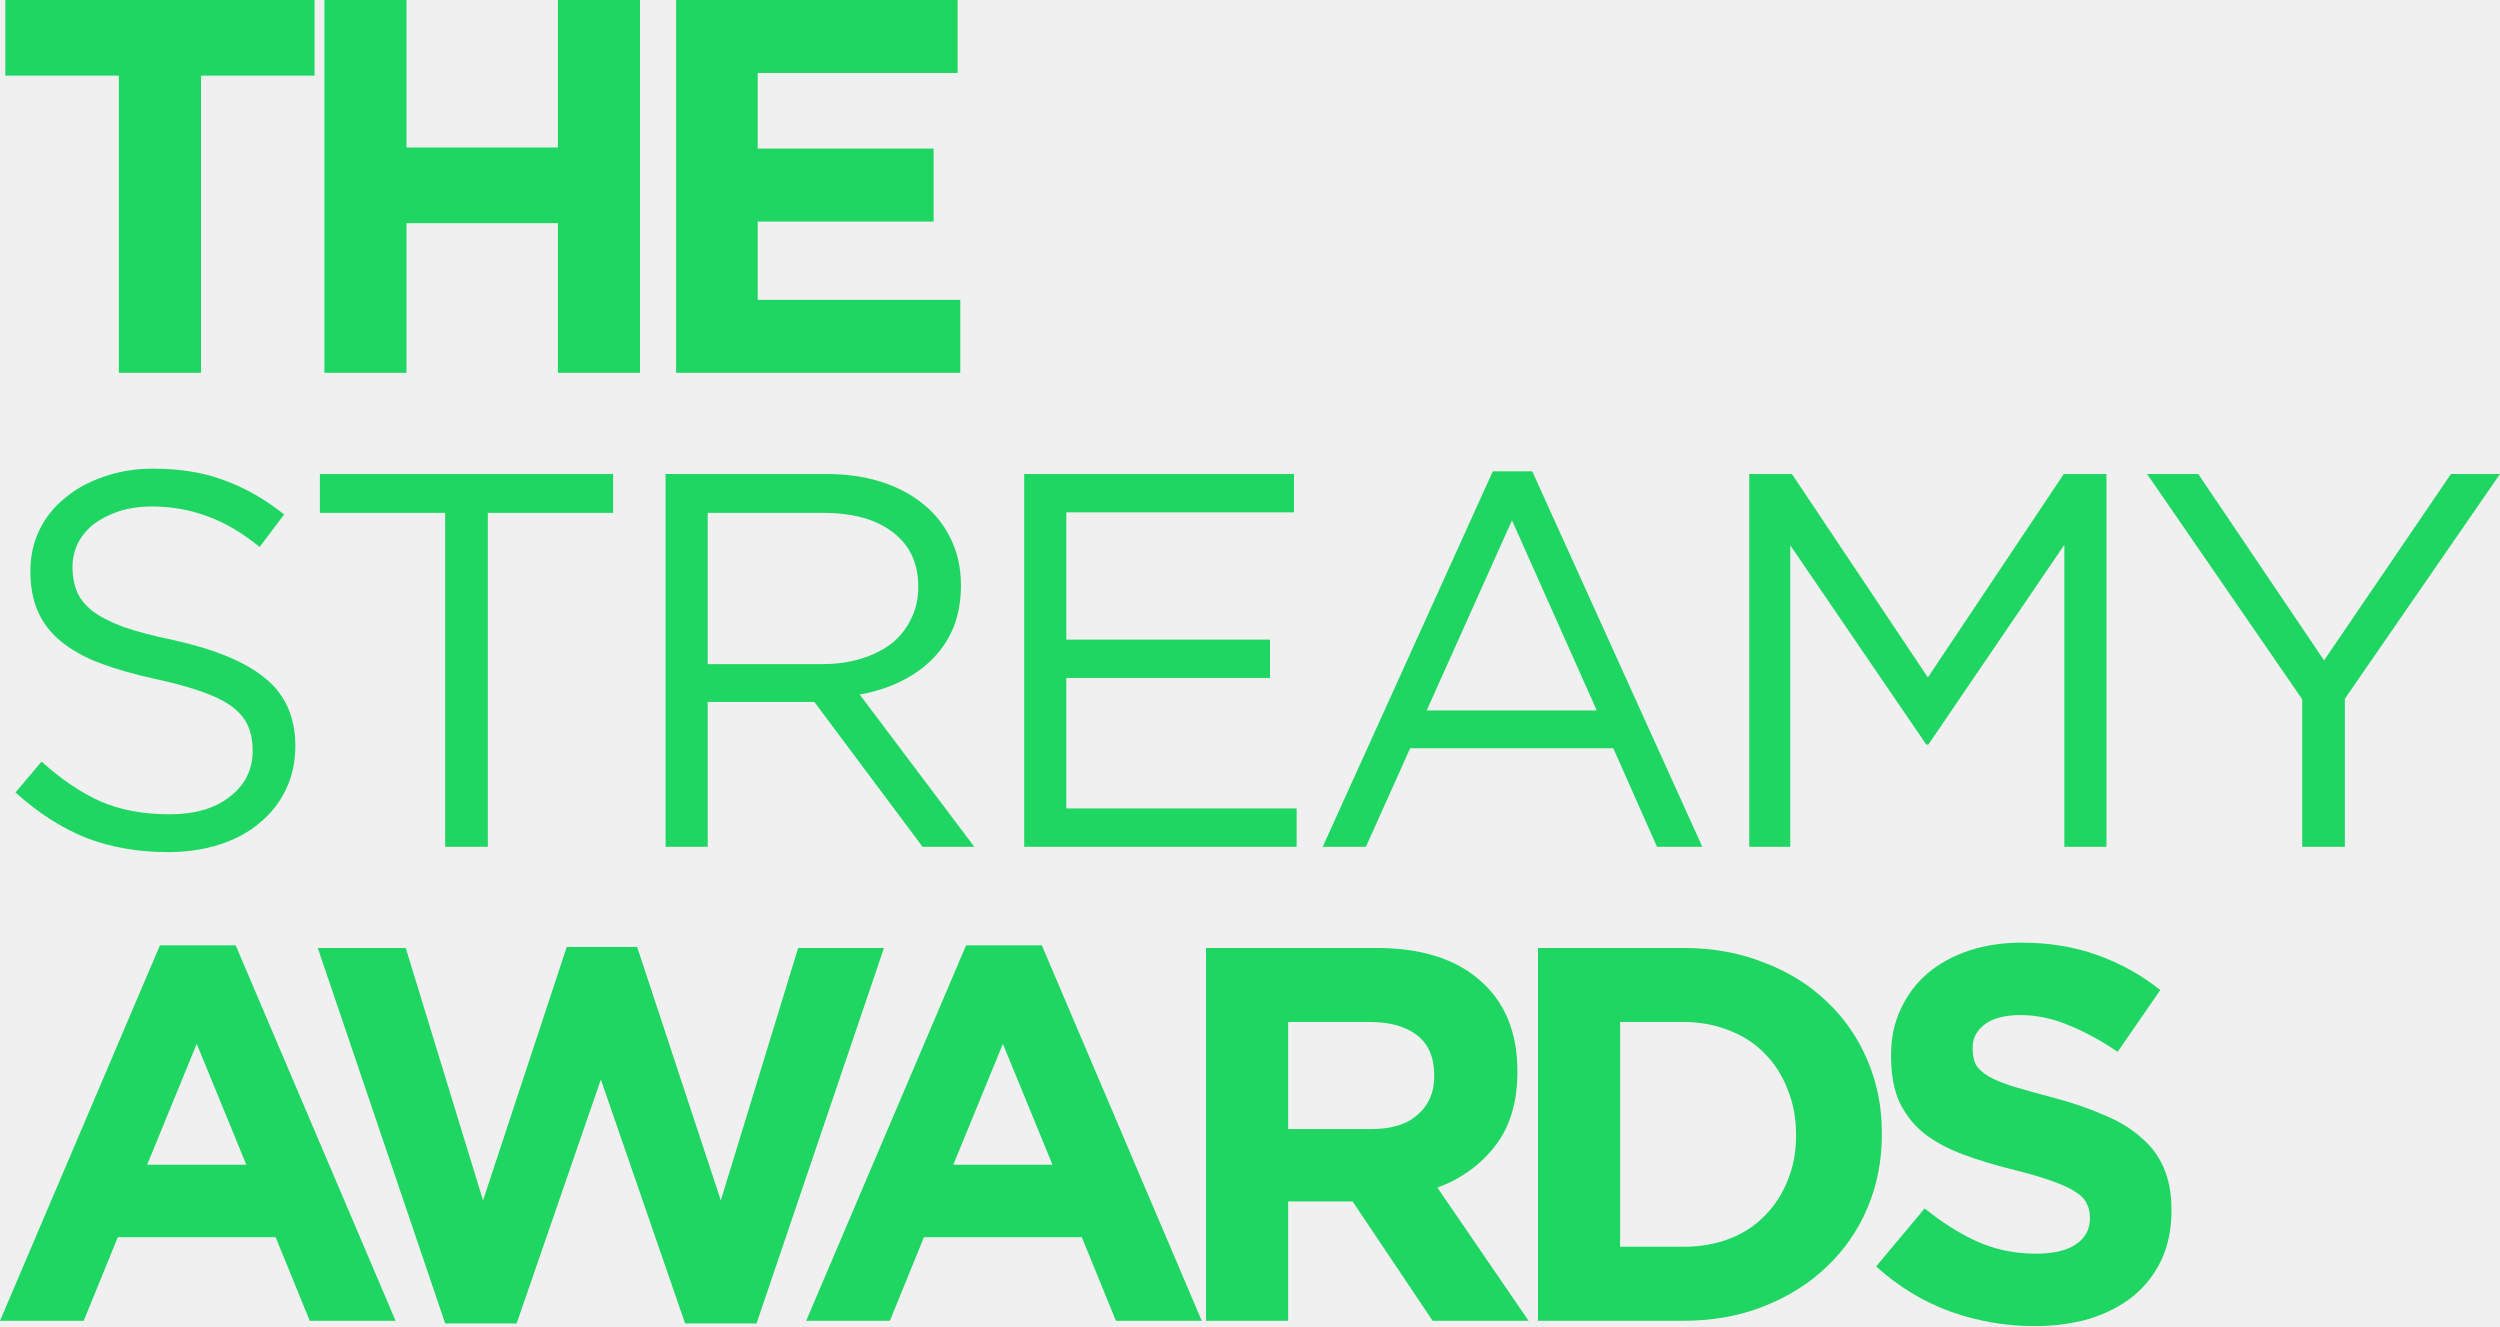
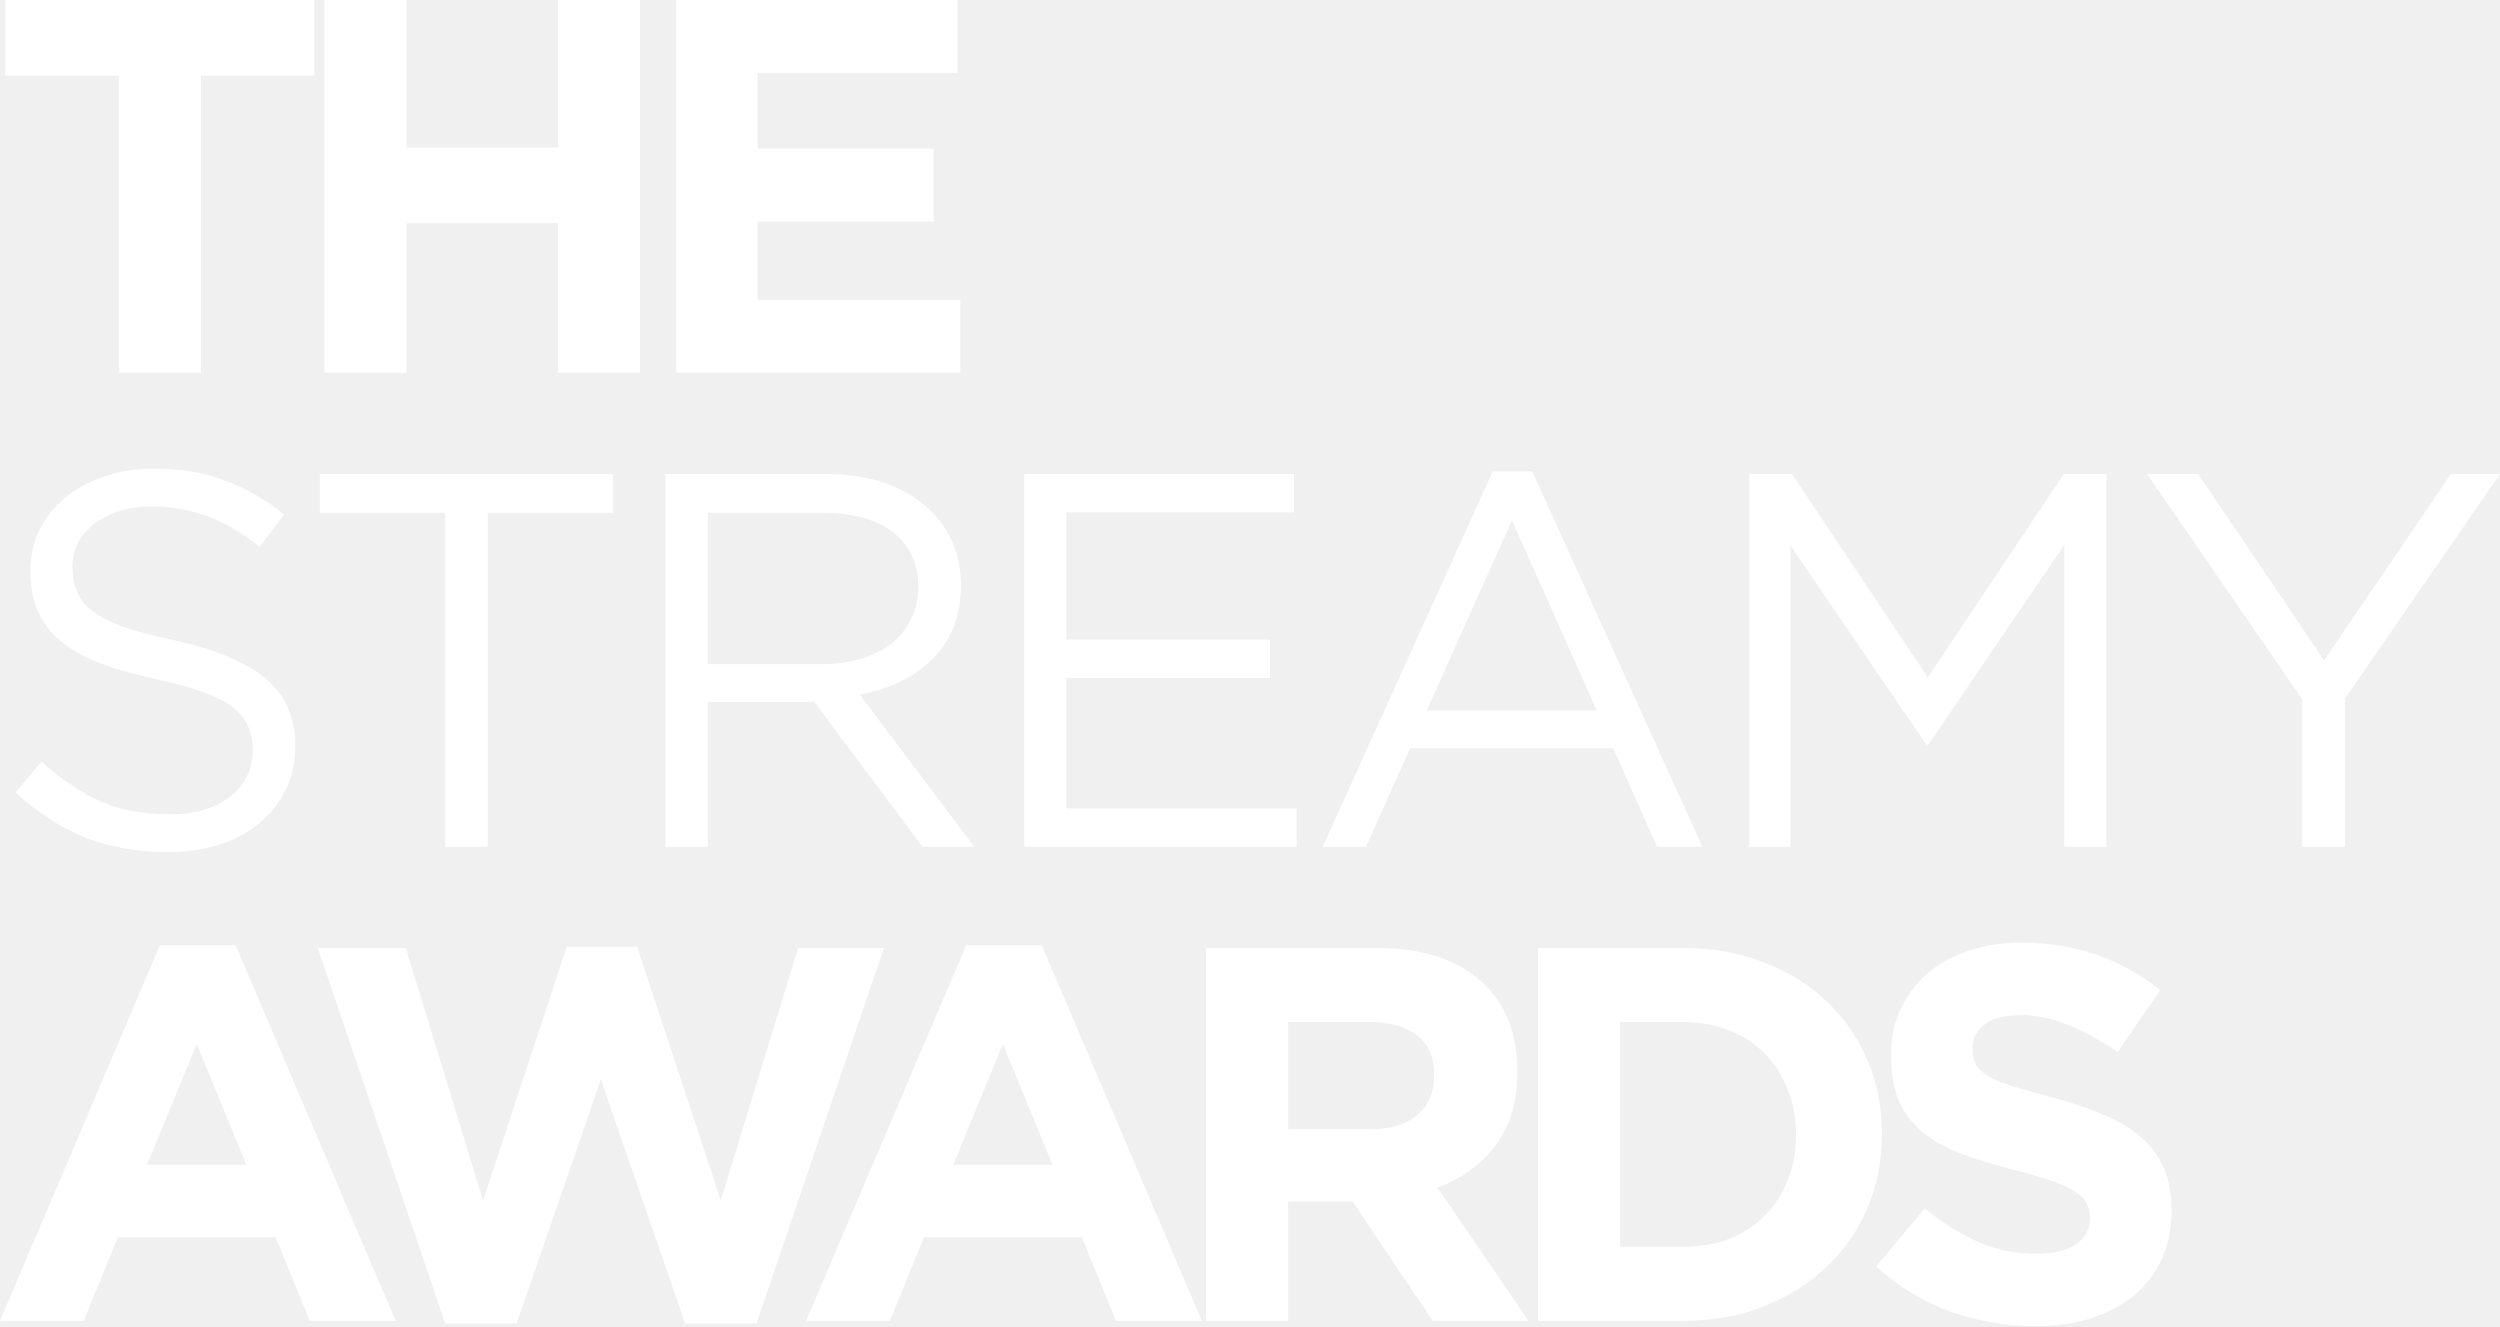
<svg xmlns="http://www.w3.org/2000/svg" width="854" height="453" viewBox="0 0 854 453" fill="none">
-   <path d="M107.451 25.834V0H1.821V25.834H40.613V127.349H68.659V25.834H107.451Z" fill="#1FD662" />
-   <path d="M218.624 127.349V0H190.577V50.394H138.855V0H110.809V127.349H138.855V76.228H190.577V127.349H218.624Z" fill="#1FD662" />
-   <path d="M328.035 127.349V102.425H258.829V75.682H318.929V50.758H258.829V24.924H327.124V0H230.965V127.349H328.035Z" fill="#1FD662" />
-   <path d="M24.768 193.753C24.768 190.842 25.375 188.113 26.59 185.566C27.925 183.019 29.746 180.836 32.053 179.017C34.481 177.198 37.335 175.742 40.613 174.651C44.012 173.559 47.776 173.013 51.904 173.013C58.461 173.013 64.713 174.105 70.662 176.288C76.733 178.471 82.743 181.988 88.692 186.84L97.07 175.742C90.514 170.527 83.714 166.646 76.672 164.099C69.752 161.431 61.617 160.096 52.268 160.096C46.198 160.096 40.613 161.006 35.513 162.825C30.414 164.523 25.982 166.949 22.219 170.102C18.455 173.135 15.541 176.773 13.477 181.018C11.413 185.263 10.381 189.933 10.381 195.027C10.381 200.363 11.231 204.972 12.931 208.853C14.63 212.734 17.241 216.13 20.762 219.041C24.283 221.952 28.714 224.438 34.056 226.5C39.52 228.562 45.894 230.381 53.179 231.958C59.857 233.413 65.32 234.929 69.57 236.506C73.941 238.083 77.34 239.841 79.769 241.782C82.197 243.723 83.897 245.906 84.868 248.331C85.839 250.636 86.325 253.304 86.325 256.336C86.325 262.886 83.714 268.161 78.494 272.164C73.394 276.166 66.534 278.167 57.914 278.167C49.051 278.167 41.22 276.712 34.421 273.801C27.622 270.769 20.883 266.221 14.205 260.157L5.281 270.708C12.931 277.622 20.944 282.776 29.321 286.172C37.82 289.447 47.169 291.084 57.368 291.084C63.681 291.084 69.509 290.235 74.851 288.537C80.194 286.839 84.746 284.414 88.51 281.26C92.395 278.107 95.431 274.286 97.616 269.799C99.802 265.311 100.894 260.339 100.894 254.881C100.894 245.057 97.495 237.355 90.696 231.776C84.018 226.197 73.576 221.831 59.371 218.677C52.329 217.222 46.562 215.706 42.07 214.129C37.577 212.431 34.056 210.612 31.507 208.671C28.957 206.609 27.197 204.365 26.225 201.94C25.254 199.514 24.768 196.785 24.768 193.753Z" fill="#1FD662" />
-   <path d="M166.64 175.196H209.438V161.916H109.272V175.196H152.07V289.265H166.64V175.196Z" fill="#1FD662" />
-   <path d="M332.813 289.265L293.657 237.234C298.635 236.385 303.249 234.929 307.498 232.867C311.747 230.806 315.39 228.259 318.425 225.227C321.582 222.073 324.01 218.435 325.71 214.311C327.41 210.066 328.26 205.275 328.26 199.939C328.26 194.238 327.167 189.084 324.982 184.475C322.796 179.745 319.7 175.742 315.693 172.467C311.687 169.071 306.83 166.464 301.124 164.645C295.539 162.825 289.225 161.916 282.183 161.916H227.365V289.265H241.753V239.781H278.177L315.147 289.265H332.813ZM313.69 200.484C313.69 204.608 312.84 208.307 311.14 211.582C309.562 214.857 307.316 217.646 304.402 219.951C301.488 222.134 298.028 223.832 294.021 225.045C290.015 226.257 285.644 226.864 280.909 226.864H241.753V175.196H281.091C291.411 175.196 299.424 177.44 305.13 181.928C310.837 186.294 313.69 192.48 313.69 200.484Z" fill="#1FD662" />
-   <path d="M442.022 161.916H349.869V289.265H442.933V276.166H364.257V231.594H433.827V218.495H364.257V175.014H442.022V161.916Z" fill="#1FD662" />
-   <path d="M523.415 161.006H509.939L451.842 289.265H466.594L481.71 255.608H551.098L566.031 289.265H581.512L523.415 161.006ZM545.452 242.692H487.356L516.495 177.743L545.452 242.692Z" fill="#1FD662" />
-   <path d="M705.178 186.112V289.265H719.566V161.916H704.996L658.555 231.412L612.115 161.916H597.545V289.265H611.569V186.294L658.009 254.335H658.738L705.178 186.112Z" fill="#1FD662" />
-   <path d="M801.003 238.689L854 161.916H837.245L793.9 225.59L750.92 161.916H733.437L786.434 238.871V289.265H801.003V238.689Z" fill="#1FD662" />
-   <path d="M135.133 451.181L80.497 322.922H54.636L0 451.181H28.593L40.248 422.618H94.156L105.812 451.181H135.133ZM84.139 397.876H50.265L67.202 356.578L84.139 397.876Z" fill="#1FD662" />
-   <path d="M301.962 323.831H272.641L246.233 410.065L217.64 323.467H193.601L165.008 410.065L138.6 323.831H108.551L152.077 452.09H176.481L205.256 368.767L234.031 452.09H258.435L301.962 323.831Z" fill="#1FD662" />
-   <path d="M410.518 451.181L355.882 322.922H330.021L275.385 451.181H303.978L315.634 422.618H369.541L381.197 451.181H410.518ZM359.525 397.876H325.65L342.587 356.578L359.525 397.876Z" fill="#1FD662" />
-   <path d="M522.165 451.181L491.022 405.699C499.157 402.667 505.713 397.937 510.691 391.508C515.791 384.959 518.34 376.53 518.34 366.22V365.857C518.34 352.637 514.091 342.327 505.592 334.929C497.214 327.531 485.437 323.831 470.261 323.831H411.982V451.181H440.029V410.429H462.065L489.383 451.181H522.165ZM489.93 367.676C489.93 373.134 488.048 377.5 484.284 380.775C480.641 384.049 475.36 385.687 468.439 385.687H440.029V349.119H467.893C474.814 349.119 480.216 350.635 484.102 353.668C487.987 356.7 489.93 361.248 489.93 367.312V367.676Z" fill="#1FD662" />
-   <path d="M642.848 387.506V387.142C642.848 378.167 641.209 369.859 637.93 362.218C634.652 354.456 629.978 347.725 623.907 342.024C617.958 336.324 610.794 331.897 602.417 328.743C594.161 325.469 585.055 323.831 575.099 323.831H525.38V451.181H575.099C585.055 451.181 594.161 449.543 602.417 446.269C610.794 442.994 617.958 438.506 623.907 432.806C629.978 427.106 634.652 420.374 637.93 412.612C641.209 404.85 642.848 396.481 642.848 387.506ZM613.526 387.87C613.526 393.57 612.555 398.725 610.612 403.334C608.791 407.943 606.181 411.945 602.781 415.341C599.503 418.737 595.496 421.345 590.761 423.164C586.026 424.983 580.805 425.893 575.099 425.893H553.427V349.119H575.099C580.805 349.119 586.026 350.09 590.761 352.03C595.496 353.849 599.503 356.457 602.781 359.853C606.181 363.249 608.791 367.312 610.612 372.042C612.555 376.772 613.526 381.927 613.526 387.506V387.87Z" fill="#1FD662" />
-   <path d="M741.78 413.522V413.158C741.78 407.579 740.869 402.788 739.048 398.786C737.348 394.783 734.738 391.327 731.217 388.416C727.817 385.384 723.568 382.837 718.469 380.775C713.491 378.592 707.784 376.651 701.349 374.953C695.886 373.498 691.333 372.224 687.69 371.133C684.169 370.041 681.377 368.889 679.313 367.676C677.249 366.463 675.792 365.129 674.942 363.673C674.213 362.097 673.849 360.278 673.849 358.216V357.852C673.849 354.698 675.185 352.091 677.856 350.029C680.648 347.846 684.776 346.754 690.24 346.754C695.704 346.754 701.167 347.906 706.631 350.211C712.094 352.394 717.679 355.426 723.386 359.307L737.955 338.204C731.399 332.988 724.175 328.986 716.283 326.196C708.513 323.407 699.953 322.012 690.604 322.012C684.048 322.012 678.038 322.922 672.574 324.741C667.111 326.56 662.376 329.168 658.369 332.564C654.484 335.96 651.448 340.023 649.263 344.753C647.078 349.362 645.985 354.577 645.985 360.399V360.763C645.985 367.069 646.956 372.345 648.899 376.59C650.963 380.835 653.816 384.413 657.458 387.324C661.101 390.114 665.532 392.479 670.753 394.419C675.974 396.36 681.802 398.118 688.237 399.695C693.579 401.029 697.889 402.303 701.167 403.516C704.567 404.729 707.177 405.941 708.998 407.154C710.941 408.367 712.216 409.701 712.823 411.157C713.551 412.491 713.916 414.067 713.916 415.887V416.251C713.916 420.01 712.277 422.982 708.998 425.165C705.842 427.227 701.349 428.258 695.522 428.258C688.237 428.258 681.498 426.863 675.306 424.073C669.236 421.284 663.286 417.524 657.458 412.794L640.886 432.624C648.535 439.537 657.034 444.692 666.382 448.088C675.731 451.363 685.262 453 694.975 453C701.896 453 708.209 452.151 713.916 450.453C719.622 448.634 724.539 446.087 728.667 442.812C732.795 439.416 736.013 435.292 738.32 430.441C740.627 425.468 741.78 419.829 741.78 413.522Z" fill="#1FD662" />
+   <path d="M107.451 25.834V0H1.821V25.834H40.613V127.349H68.659V25.834H107.451Z" fill="white" />
+   <path d="M218.624 127.349V0H190.577V50.394H138.855V0H110.809V127.349H138.855V76.228H190.577V127.349H218.624Z" fill="white" />
+   <path d="M328.035 127.349V102.425H258.829V75.682H318.929V50.758H258.829V24.924H327.124V0H230.965V127.349H328.035Z" fill="white" />
+   <path d="M24.768 193.753C24.768 190.842 25.375 188.113 26.59 185.566C27.925 183.019 29.746 180.836 32.053 179.017C34.481 177.198 37.335 175.742 40.613 174.651C44.012 173.559 47.776 173.013 51.904 173.013C58.461 173.013 64.713 174.105 70.662 176.288C76.733 178.471 82.743 181.988 88.692 186.84L97.07 175.742C90.514 170.527 83.714 166.646 76.672 164.099C69.752 161.431 61.617 160.096 52.268 160.096C46.198 160.096 40.613 161.006 35.513 162.825C30.414 164.523 25.982 166.949 22.219 170.102C18.455 173.135 15.541 176.773 13.477 181.018C11.413 185.263 10.381 189.933 10.381 195.027C10.381 200.363 11.231 204.972 12.931 208.853C14.63 212.734 17.241 216.13 20.762 219.041C24.283 221.952 28.714 224.438 34.056 226.5C39.52 228.562 45.894 230.381 53.179 231.958C59.857 233.413 65.32 234.929 69.57 236.506C73.941 238.083 77.34 239.841 79.769 241.782C82.197 243.723 83.897 245.906 84.868 248.331C85.839 250.636 86.325 253.304 86.325 256.336C86.325 262.886 83.714 268.161 78.494 272.164C73.394 276.166 66.534 278.167 57.914 278.167C49.051 278.167 41.22 276.712 34.421 273.801C27.622 270.769 20.883 266.221 14.205 260.157L5.281 270.708C12.931 277.622 20.944 282.776 29.321 286.172C37.82 289.447 47.169 291.084 57.368 291.084C63.681 291.084 69.509 290.235 74.851 288.537C80.194 286.839 84.746 284.414 88.51 281.26C92.395 278.107 95.431 274.286 97.616 269.799C99.802 265.311 100.894 260.339 100.894 254.881C100.894 245.057 97.495 237.355 90.696 231.776C84.018 226.197 73.576 221.831 59.371 218.677C52.329 217.222 46.562 215.706 42.07 214.129C37.577 212.431 34.056 210.612 31.507 208.671C28.957 206.609 27.197 204.365 26.225 201.94C25.254 199.514 24.768 196.785 24.768 193.753Z" fill="white" />
+   <path d="M166.64 175.196H209.438V161.916H109.272V175.196H152.07V289.265H166.64V175.196Z" fill="white" />
+   <path d="M332.813 289.265L293.657 237.234C298.635 236.385 303.249 234.929 307.498 232.867C311.747 230.806 315.39 228.259 318.425 225.227C321.582 222.073 324.01 218.435 325.71 214.311C327.41 210.066 328.26 205.275 328.26 199.939C328.26 194.238 327.167 189.084 324.982 184.475C322.796 179.745 319.7 175.742 315.693 172.467C311.687 169.071 306.83 166.464 301.124 164.645C295.539 162.825 289.225 161.916 282.183 161.916H227.365V289.265H241.753V239.781H278.177L315.147 289.265H332.813ZM313.69 200.484C313.69 204.608 312.84 208.307 311.14 211.582C309.562 214.857 307.316 217.646 304.402 219.951C301.488 222.134 298.028 223.832 294.021 225.045C290.015 226.257 285.644 226.864 280.909 226.864H241.753V175.196H281.091C291.411 175.196 299.424 177.44 305.13 181.928C310.837 186.294 313.69 192.48 313.69 200.484Z" fill="white" />
+   <path d="M442.022 161.916H349.869V289.265H442.933V276.166H364.257V231.594H433.827V218.495H364.257V175.014H442.022V161.916Z" fill="white" />
+   <path d="M523.415 161.006H509.939L451.842 289.265H466.594L481.71 255.608H551.098L566.031 289.265H581.512L523.415 161.006ZM545.452 242.692H487.356L516.495 177.743L545.452 242.692Z" fill="white" />
+   <path d="M705.178 186.112V289.265H719.566V161.916H704.996L658.555 231.412L612.115 161.916H597.545V289.265H611.569V186.294L658.009 254.335H658.738L705.178 186.112Z" fill="white" />
+   <path d="M801.003 238.689L854 161.916H837.245L793.9 225.59L750.92 161.916H733.437L786.434 238.871V289.265H801.003V238.689Z" fill="white" />
+   <path d="M135.133 451.181L80.497 322.922H54.636L0 451.181H28.593L40.248 422.618H94.156L105.812 451.181H135.133ZM84.139 397.876H50.265L67.202 356.578L84.139 397.876Z" fill="white" />
+   <path d="M301.962 323.831H272.641L246.233 410.065L217.64 323.467H193.601L165.008 410.065L138.6 323.831H108.551L152.077 452.09H176.481L205.256 368.767L234.031 452.09H258.435L301.962 323.831Z" fill="white" />
+   <path d="M410.518 451.181L355.882 322.922H330.021L275.385 451.181H303.978L315.634 422.618H369.541L381.197 451.181H410.518ZM359.525 397.876H325.65L342.587 356.578L359.525 397.876Z" fill="white" />
+   <path d="M522.165 451.181L491.022 405.699C499.157 402.667 505.713 397.937 510.691 391.508C515.791 384.959 518.34 376.53 518.34 366.22V365.857C518.34 352.637 514.091 342.327 505.592 334.929C497.214 327.531 485.437 323.831 470.261 323.831H411.982V451.181H440.029V410.429H462.065L489.383 451.181H522.165ZM489.93 367.676C489.93 373.134 488.048 377.5 484.284 380.775C480.641 384.049 475.36 385.687 468.439 385.687H440.029V349.119H467.893C474.814 349.119 480.216 350.635 484.102 353.668C487.987 356.7 489.93 361.248 489.93 367.312V367.676Z" fill="white" />
+   <path d="M642.848 387.506V387.142C642.848 378.167 641.209 369.859 637.93 362.218C634.652 354.456 629.978 347.725 623.907 342.024C617.958 336.324 610.794 331.897 602.417 328.743C594.161 325.469 585.055 323.831 575.099 323.831H525.38V451.181H575.099C585.055 451.181 594.161 449.543 602.417 446.269C610.794 442.994 617.958 438.506 623.907 432.806C629.978 427.106 634.652 420.374 637.93 412.612C641.209 404.85 642.848 396.481 642.848 387.506ZM613.526 387.87C613.526 393.57 612.555 398.725 610.612 403.334C608.791 407.943 606.181 411.945 602.781 415.341C599.503 418.737 595.496 421.345 590.761 423.164C586.026 424.983 580.805 425.893 575.099 425.893H553.427V349.119H575.099C580.805 349.119 586.026 350.09 590.761 352.03C595.496 353.849 599.503 356.457 602.781 359.853C606.181 363.249 608.791 367.312 610.612 372.042C612.555 376.772 613.526 381.927 613.526 387.506V387.87Z" fill="white" />
+   <path d="M741.78 413.522V413.158C741.78 407.579 740.869 402.788 739.048 398.786C737.348 394.783 734.738 391.327 731.217 388.416C727.817 385.384 723.568 382.837 718.469 380.775C713.491 378.592 707.784 376.651 701.349 374.953C695.886 373.498 691.333 372.224 687.69 371.133C684.169 370.041 681.377 368.889 679.313 367.676C677.249 366.463 675.792 365.129 674.942 363.673C674.213 362.097 673.849 360.278 673.849 358.216V357.852C673.849 354.698 675.185 352.091 677.856 350.029C680.648 347.846 684.776 346.754 690.24 346.754C695.704 346.754 701.167 347.906 706.631 350.211C712.094 352.394 717.679 355.426 723.386 359.307L737.955 338.204C731.399 332.988 724.175 328.986 716.283 326.196C708.513 323.407 699.953 322.012 690.604 322.012C684.048 322.012 678.038 322.922 672.574 324.741C667.111 326.56 662.376 329.168 658.369 332.564C654.484 335.96 651.448 340.023 649.263 344.753C647.078 349.362 645.985 354.577 645.985 360.399V360.763C645.985 367.069 646.956 372.345 648.899 376.59C650.963 380.835 653.816 384.413 657.458 387.324C661.101 390.114 665.532 392.479 670.753 394.419C675.974 396.36 681.802 398.118 688.237 399.695C693.579 401.029 697.889 402.303 701.167 403.516C704.567 404.729 707.177 405.941 708.998 407.154C710.941 408.367 712.216 409.701 712.823 411.157C713.551 412.491 713.916 414.067 713.916 415.887V416.251C713.916 420.01 712.277 422.982 708.998 425.165C705.842 427.227 701.349 428.258 695.522 428.258C688.237 428.258 681.498 426.863 675.306 424.073C669.236 421.284 663.286 417.524 657.458 412.794L640.886 432.624C648.535 439.537 657.034 444.692 666.382 448.088C675.731 451.363 685.262 453 694.975 453C701.896 453 708.209 452.151 713.916 450.453C719.622 448.634 724.539 446.087 728.667 442.812C732.795 439.416 736.013 435.292 738.32 430.441C740.627 425.468 741.78 419.829 741.78 413.522Z" fill="white" />
</svg>
